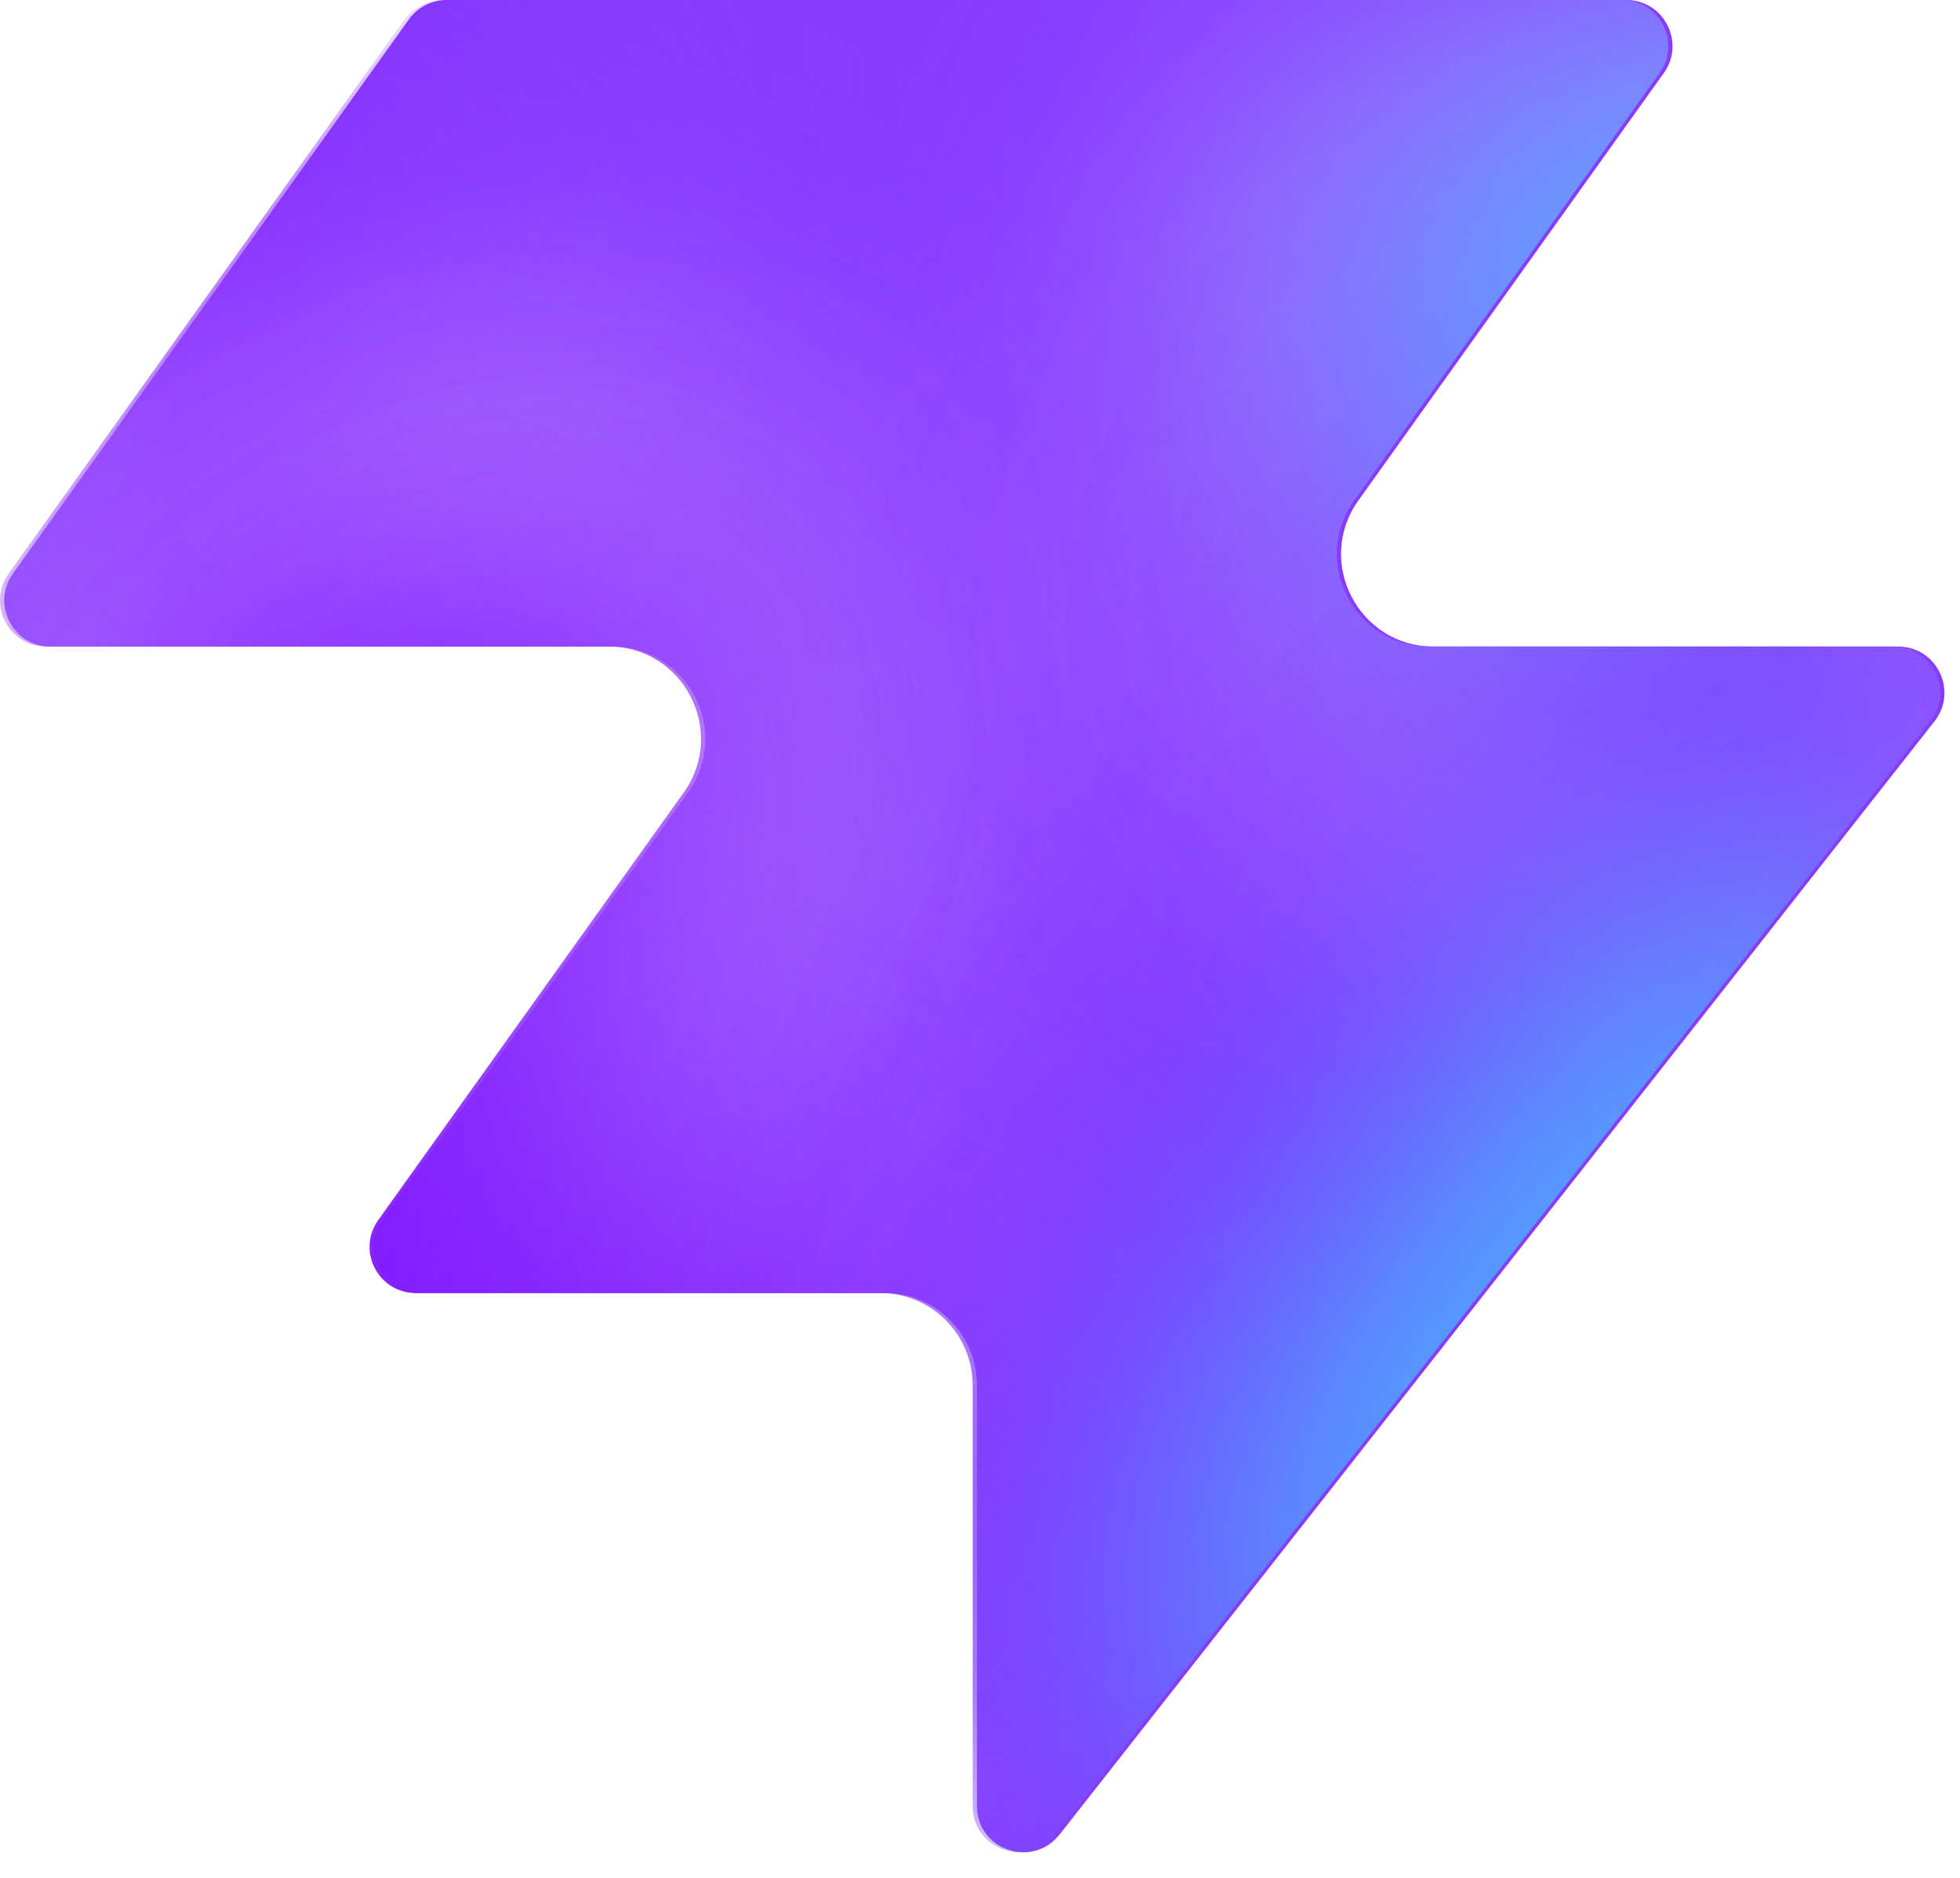
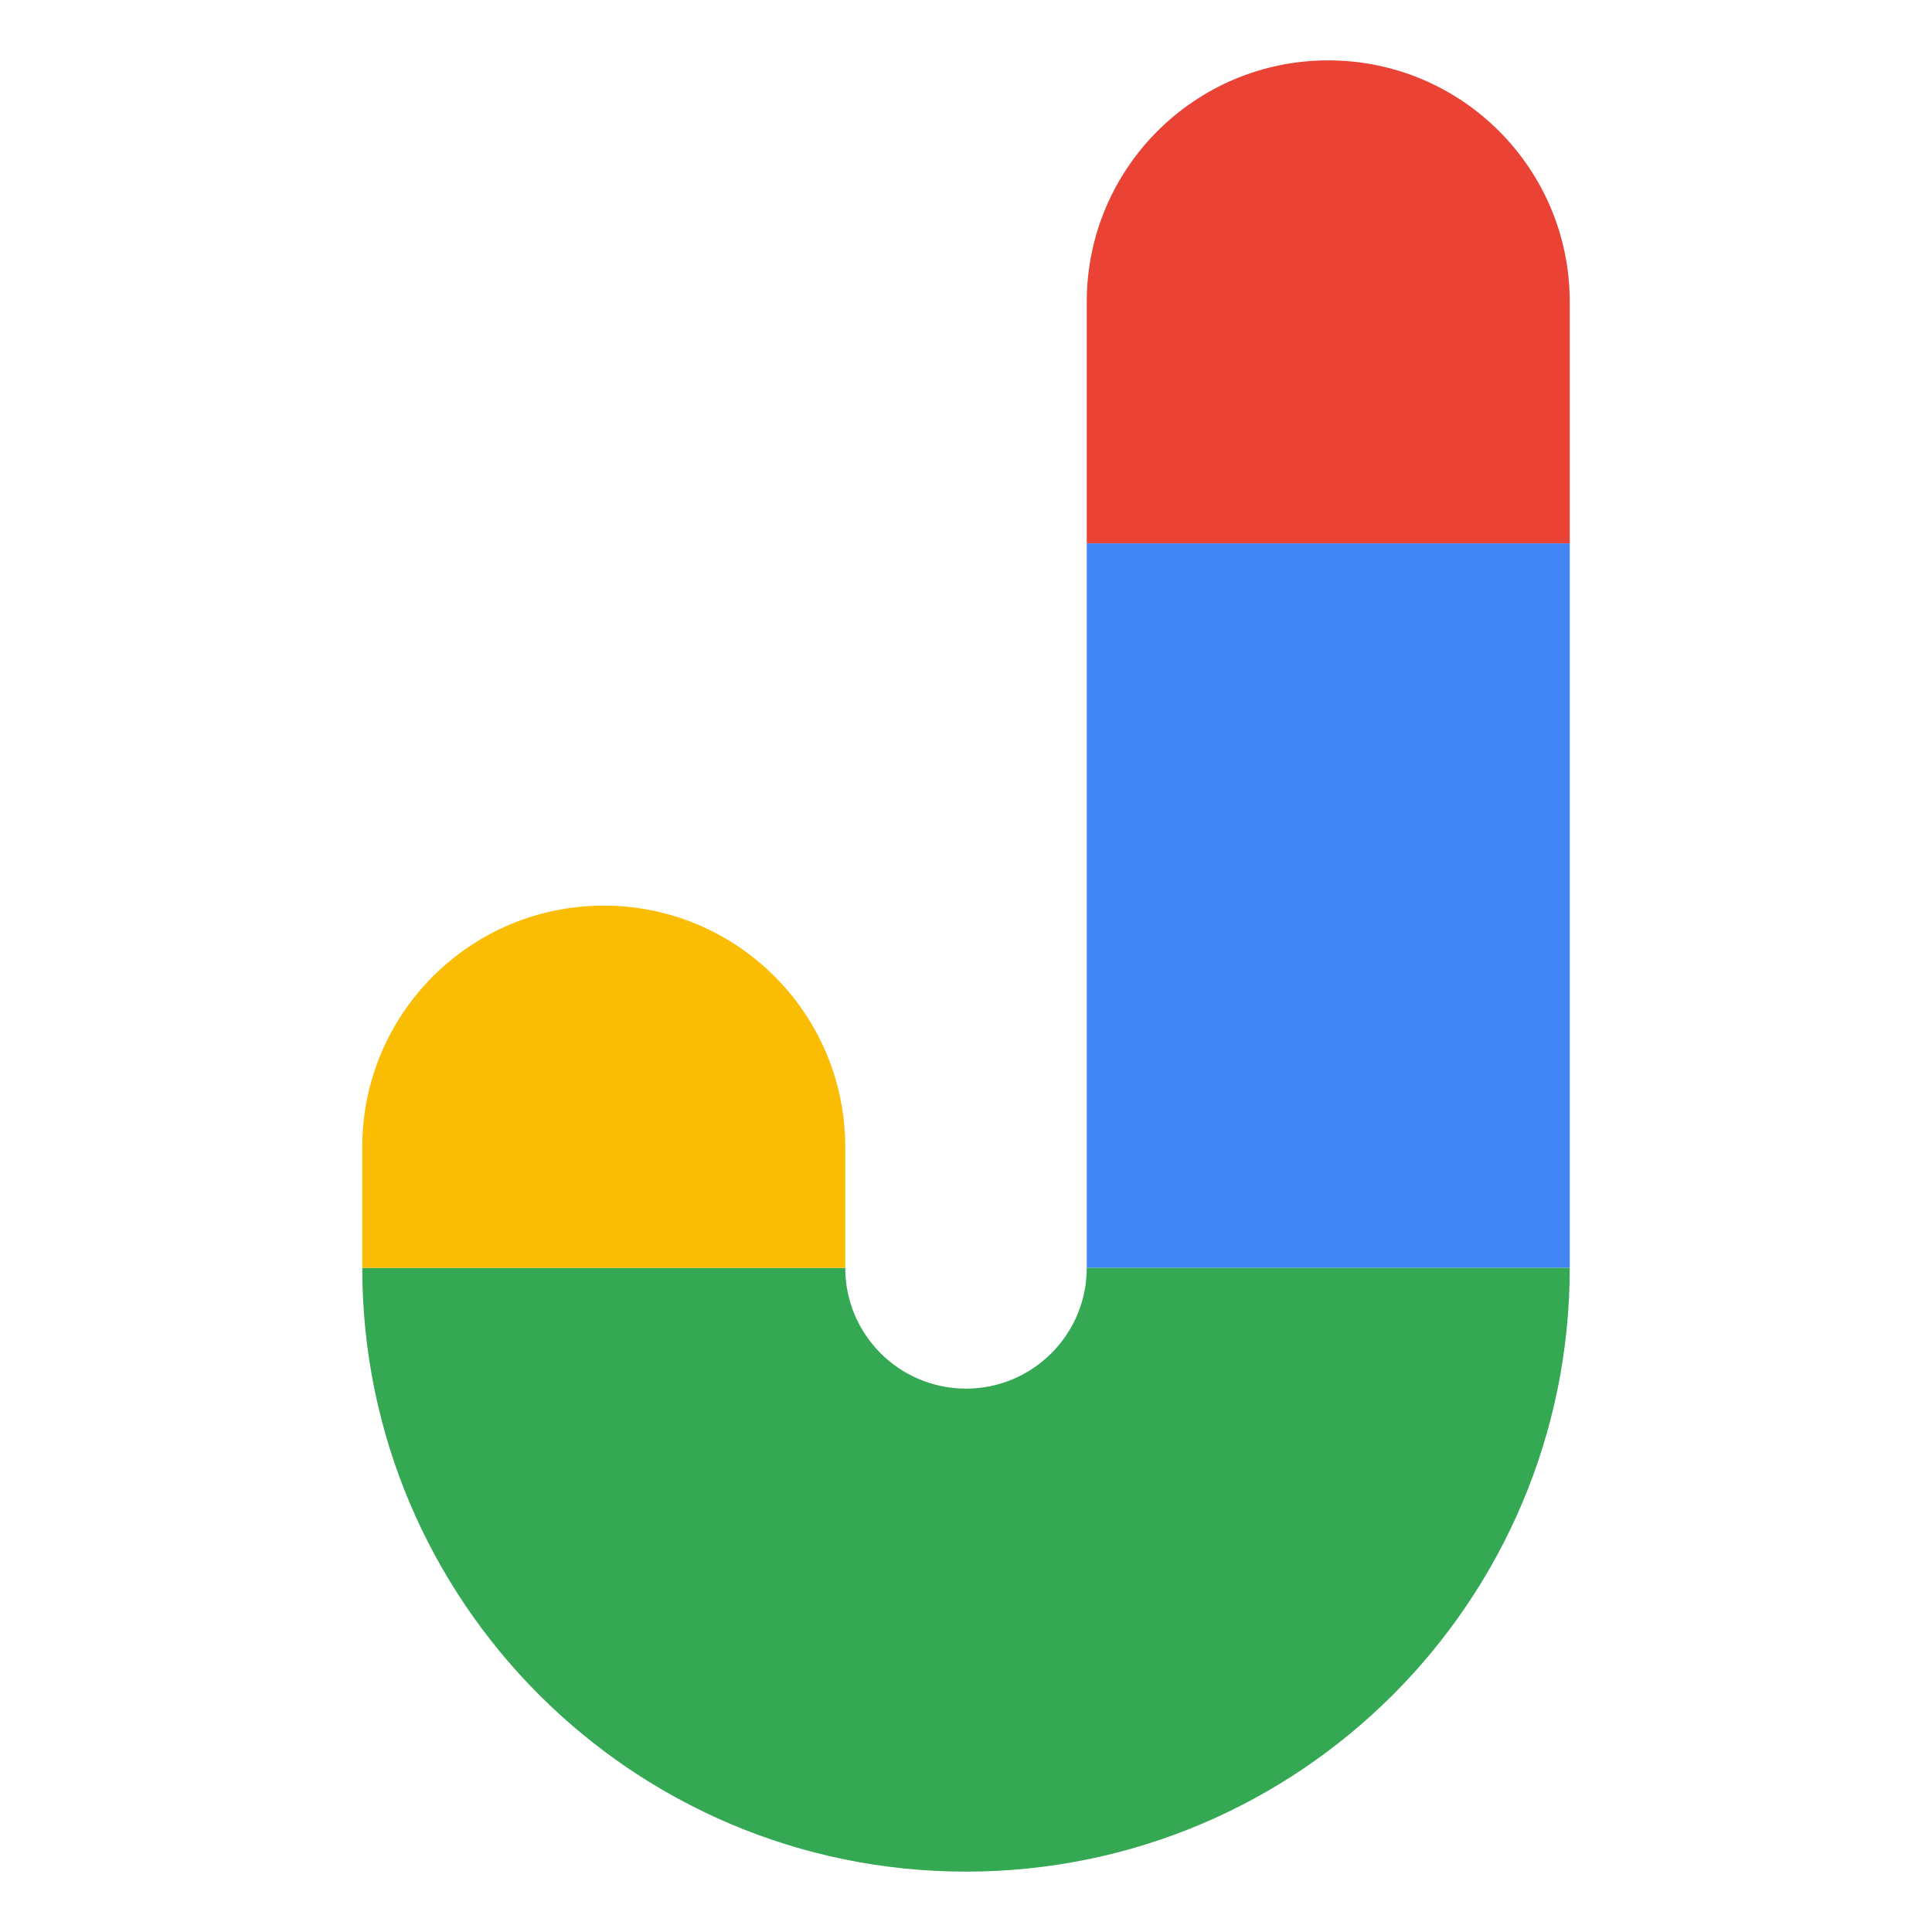
- <svg xmlns="http://www.w3.org/2000/svg" width="48" height="46" fill="none" viewBox="0 0 48 46">
-   <path fill="#863bff" d="M25.946 44.938c-.664.845-2.021.375-2.021-.698V33.937a2.26 2.26 0 0 0-2.262-2.262H10.287c-.92 0-1.456-1.04-.92-1.788l7.48-10.471c1.07-1.497 0-3.578-1.842-3.578H1.237c-.92 0-1.456-1.04-.92-1.788L10.013.474c.214-.297.556-.474.92-.474h28.894c.92 0 1.456 1.04.92 1.788l-7.48 10.471c-1.07 1.498 0 3.579 1.842 3.579h11.377c.943 0 1.473 1.088.89 1.83L25.947 44.94z" style="fill:#863bff;fill:color(display-p3 .525 .23 1);fill-opacity:1" />
-   <mask id="a" width="48" height="46" x="0" y="0" maskUnits="userSpaceOnUse" style="mask-type:alpha">
-     <path fill="#000" d="M25.842 44.938c-.664.844-2.021.375-2.021-.698V33.937a2.26 2.26 0 0 0-2.262-2.262H10.183c-.92 0-1.456-1.04-.92-1.788l7.48-10.471c1.07-1.498 0-3.579-1.842-3.579H1.133c-.92 0-1.456-1.04-.92-1.787L9.91.473c.214-.297.556-.474.92-.474h28.894c.92 0 1.456 1.04.92 1.788l-7.48 10.471c-1.07 1.498 0 3.578 1.842 3.578h11.377c.943 0 1.473 1.088.89 1.832L25.843 44.94z" style="fill:#000;fill-opacity:1" />
-   </mask>
-   <g mask="url(#a)">
-     <g filter="url(#b)">
-       <ellipse cx="5.508" cy="14.704" fill="#ede6ff" rx="5.508" ry="14.704" style="fill:#ede6ff;fill:color(display-p3 .927 .903 1);fill-opacity:1" transform="matrix(.00324 1 1 -.00324 -4.47 31.516)" />
-     </g>
-     <g filter="url(#c)">
-       <ellipse cx="10.399" cy="29.851" fill="#ede6ff" rx="10.399" ry="29.851" style="fill:#ede6ff;fill:color(display-p3 .927 .903 1);fill-opacity:1" transform="matrix(.00324 1 1 -.00324 -39.328 7.883)" />
-     </g>
-     <g filter="url(#d)">
-       <ellipse cx="5.508" cy="30.487" fill="#7e14ff" rx="5.508" ry="30.487" style="fill:#7e14ff;fill:color(display-p3 .492 .077 1);fill-opacity:1" transform="rotate(89.814 -25.913 -14.639)scale(1 -1)" />
-     </g>
-     <g filter="url(#e)">
-       <ellipse cx="5.508" cy="30.599" fill="#7e14ff" rx="5.508" ry="30.599" style="fill:#7e14ff;fill:color(display-p3 .492 .077 1);fill-opacity:1" transform="rotate(89.814 -32.644 -3.334)scale(1 -1)" />
-     </g>
-     <g filter="url(#f)">
-       <ellipse cx="5.508" cy="30.599" fill="#7e14ff" rx="5.508" ry="30.599" style="fill:#7e14ff;fill:color(display-p3 .492 .077 1);fill-opacity:1" transform="matrix(.00324 1 1 -.00324 -34.34 30.47)" />
-     </g>
-     <g filter="url(#g)">
-       <ellipse cx="14.072" cy="22.078" fill="#ede6ff" rx="14.072" ry="22.078" style="fill:#ede6ff;fill:color(display-p3 .927 .903 1);fill-opacity:1" transform="rotate(93.35 24.506 48.493)scale(-1 1)" />
-     </g>
-     <g filter="url(#h)">
-       <ellipse cx="3.47" cy="21.501" fill="#7e14ff" rx="3.47" ry="21.501" style="fill:#7e14ff;fill:color(display-p3 .492 .077 1);fill-opacity:1" transform="rotate(89.009 28.708 47.59)scale(-1 1)" />
-     </g>
-     <g filter="url(#i)">
-       <ellipse cx="3.47" cy="21.501" fill="#7e14ff" rx="3.47" ry="21.501" style="fill:#7e14ff;fill:color(display-p3 .492 .077 1);fill-opacity:1" transform="rotate(89.009 28.708 47.59)scale(-1 1)" />
-     </g>
-     <g filter="url(#j)">
-       <ellipse cx=".387" cy="8.972" fill="#7e14ff" rx="4.407" ry="29.108" style="fill:#7e14ff;fill:color(display-p3 .492 .077 1);fill-opacity:1" transform="rotate(39.51 .387 8.972)" />
-     </g>
-     <g filter="url(#k)">
-       <ellipse cx="47.523" cy="-6.092" fill="#7e14ff" rx="4.407" ry="29.108" style="fill:#7e14ff;fill:color(display-p3 .492 .077 1);fill-opacity:1" transform="rotate(37.892 47.523 -6.092)" />
-     </g>
-     <g filter="url(#l)">
-       <ellipse cx="41.412" cy="6.333" fill="#47bfff" rx="5.971" ry="9.665" style="fill:#47bfff;fill:color(display-p3 .28 .748 1);fill-opacity:1" transform="rotate(37.892 41.412 6.333)" />
-     </g>
-     <g filter="url(#m)">
-       <ellipse cx="-1.879" cy="38.332" fill="#7e14ff" rx="4.407" ry="29.108" style="fill:#7e14ff;fill:color(display-p3 .492 .077 1);fill-opacity:1" transform="rotate(37.892 -1.88 38.332)" />
-     </g>
-     <g filter="url(#n)">
-       <ellipse cx="-1.879" cy="38.332" fill="#7e14ff" rx="4.407" ry="29.108" style="fill:#7e14ff;fill:color(display-p3 .492 .077 1);fill-opacity:1" transform="rotate(37.892 -1.88 38.332)" />
-     </g>
-     <g filter="url(#o)">
-       <ellipse cx="35.651" cy="29.907" fill="#7e14ff" rx="4.407" ry="29.108" style="fill:#7e14ff;fill:color(display-p3 .492 .077 1);fill-opacity:1" transform="rotate(37.892 35.651 29.907)" />
-     </g>
-     <g filter="url(#p)">
-       <ellipse cx="38.418" cy="32.4" fill="#47bfff" rx="5.971" ry="15.297" style="fill:#47bfff;fill:color(display-p3 .28 .748 1);fill-opacity:1" transform="rotate(37.892 38.418 32.4)" />
-     </g>
-   </g>
-   <defs>
-     <filter id="b" width="60.045" height="41.654" x="-19.77" y="16.149" color-interpolation-filters="sRGB" filterUnits="userSpaceOnUse">
-       <feFlood flood-opacity="0" result="BackgroundImageFix" />
-       <feBlend in="SourceGraphic" in2="BackgroundImageFix" result="shape" />
-       <feGaussianBlur result="effect1_foregroundBlur_2002_17158" stdDeviation="7.659" />
-     </filter>
-     <filter id="c" width="90.34" height="51.437" x="-54.613" y="-7.533" color-interpolation-filters="sRGB" filterUnits="userSpaceOnUse">
-       <feFlood flood-opacity="0" result="BackgroundImageFix" />
-       <feBlend in="SourceGraphic" in2="BackgroundImageFix" result="shape" />
-       <feGaussianBlur result="effect1_foregroundBlur_2002_17158" stdDeviation="7.659" />
-     </filter>
-     <filter id="d" width="79.355" height="29.4" x="-49.64" y="2.03" color-interpolation-filters="sRGB" filterUnits="userSpaceOnUse">
-       <feFlood flood-opacity="0" result="BackgroundImageFix" />
-       <feBlend in="SourceGraphic" in2="BackgroundImageFix" result="shape" />
-       <feGaussianBlur result="effect1_foregroundBlur_2002_17158" stdDeviation="4.596" />
-     </filter>
-     <filter id="e" width="79.579" height="29.4" x="-45.045" y="20.029" color-interpolation-filters="sRGB" filterUnits="userSpaceOnUse">
-       <feFlood flood-opacity="0" result="BackgroundImageFix" />
-       <feBlend in="SourceGraphic" in2="BackgroundImageFix" result="shape" />
-       <feGaussianBlur result="effect1_foregroundBlur_2002_17158" stdDeviation="4.596" />
-     </filter>
-     <filter id="f" width="79.579" height="29.4" x="-43.513" y="21.178" color-interpolation-filters="sRGB" filterUnits="userSpaceOnUse">
-       <feFlood flood-opacity="0" result="BackgroundImageFix" />
-       <feBlend in="SourceGraphic" in2="BackgroundImageFix" result="shape" />
-       <feGaussianBlur result="effect1_foregroundBlur_2002_17158" stdDeviation="4.596" />
-     </filter>
-     <filter id="g" width="74.749" height="58.852" x="15.756" y="-17.901" color-interpolation-filters="sRGB" filterUnits="userSpaceOnUse">
-       <feFlood flood-opacity="0" result="BackgroundImageFix" />
-       <feBlend in="SourceGraphic" in2="BackgroundImageFix" result="shape" />
-       <feGaussianBlur result="effect1_foregroundBlur_2002_17158" stdDeviation="7.659" />
-     </filter>
-     <filter id="h" width="61.377" height="25.362" x="23.548" y="2.284" color-interpolation-filters="sRGB" filterUnits="userSpaceOnUse">
-       <feFlood flood-opacity="0" result="BackgroundImageFix" />
-       <feBlend in="SourceGraphic" in2="BackgroundImageFix" result="shape" />
-       <feGaussianBlur result="effect1_foregroundBlur_2002_17158" stdDeviation="4.596" />
-     </filter>
-     <filter id="i" width="61.377" height="25.362" x="23.548" y="2.284" color-interpolation-filters="sRGB" filterUnits="userSpaceOnUse">
-       <feFlood flood-opacity="0" result="BackgroundImageFix" />
-       <feBlend in="SourceGraphic" in2="BackgroundImageFix" result="shape" />
-       <feGaussianBlur result="effect1_foregroundBlur_2002_17158" stdDeviation="4.596" />
-     </filter>
-     <filter id="j" width="56.045" height="63.649" x="-27.636" y="-22.853" color-interpolation-filters="sRGB" filterUnits="userSpaceOnUse">
-       <feFlood flood-opacity="0" result="BackgroundImageFix" />
-       <feBlend in="SourceGraphic" in2="BackgroundImageFix" result="shape" />
-       <feGaussianBlur result="effect1_foregroundBlur_2002_17158" stdDeviation="4.596" />
-     </filter>
-     <filter id="k" width="54.814" height="64.646" x="20.116" y="-38.415" color-interpolation-filters="sRGB" filterUnits="userSpaceOnUse">
-       <feFlood flood-opacity="0" result="BackgroundImageFix" />
-       <feBlend in="SourceGraphic" in2="BackgroundImageFix" result="shape" />
-       <feGaussianBlur result="effect1_foregroundBlur_2002_17158" stdDeviation="4.596" />
-     </filter>
-     <filter id="l" width="33.541" height="35.313" x="24.641" y="-11.323" color-interpolation-filters="sRGB" filterUnits="userSpaceOnUse">
-       <feFlood flood-opacity="0" result="BackgroundImageFix" />
-       <feBlend in="SourceGraphic" in2="BackgroundImageFix" result="shape" />
-       <feGaussianBlur result="effect1_foregroundBlur_2002_17158" stdDeviation="4.596" />
-     </filter>
-     <filter id="m" width="54.814" height="64.646" x="-29.286" y="6.009" color-interpolation-filters="sRGB" filterUnits="userSpaceOnUse">
-       <feFlood flood-opacity="0" result="BackgroundImageFix" />
-       <feBlend in="SourceGraphic" in2="BackgroundImageFix" result="shape" />
-       <feGaussianBlur result="effect1_foregroundBlur_2002_17158" stdDeviation="4.596" />
-     </filter>
-     <filter id="n" width="54.814" height="64.646" x="-29.286" y="6.009" color-interpolation-filters="sRGB" filterUnits="userSpaceOnUse">
-       <feFlood flood-opacity="0" result="BackgroundImageFix" />
-       <feBlend in="SourceGraphic" in2="BackgroundImageFix" result="shape" />
-       <feGaussianBlur result="effect1_foregroundBlur_2002_17158" stdDeviation="4.596" />
-     </filter>
-     <filter id="o" width="54.814" height="64.646" x="8.244" y="-2.416" color-interpolation-filters="sRGB" filterUnits="userSpaceOnUse">
-       <feFlood flood-opacity="0" result="BackgroundImageFix" />
-       <feBlend in="SourceGraphic" in2="BackgroundImageFix" result="shape" />
-       <feGaussianBlur result="effect1_foregroundBlur_2002_17158" stdDeviation="4.596" />
-     </filter>
-     <filter id="p" width="39.409" height="43.623" x="18.713" y="10.588" color-interpolation-filters="sRGB" filterUnits="userSpaceOnUse">
-       <feFlood flood-opacity="0" result="BackgroundImageFix" />
-       <feBlend in="SourceGraphic" in2="BackgroundImageFix" result="shape" />
-       <feGaussianBlur result="effect1_foregroundBlur_2002_17158" stdDeviation="4.596" />
-     </filter>
-   </defs>
+ <svg xmlns="http://www.w3.org/2000/svg" viewBox="0 0 32 32" fill="none">
+   <path d="M18 5 C18 2.79 19.79 1 22 1 C24.21 1 26 2.79 26 5 V9 H18 V5 Z" fill="#EA4335" />
+   <rect x="18" y="9" width="8" height="12" fill="#4285F4" />
+   <path d="M26 21 A10 10 0 0 1 6 21 H14 A2 2 0 0 0 18 21 H26 Z" fill="#34A853" />
+   <path d="M6 19 C6 16.79 7.79 15 10 15 C12.21 15 14 16.79 14 19 V21 H6 V19 Z" fill="#FBBC04" />
</svg>
